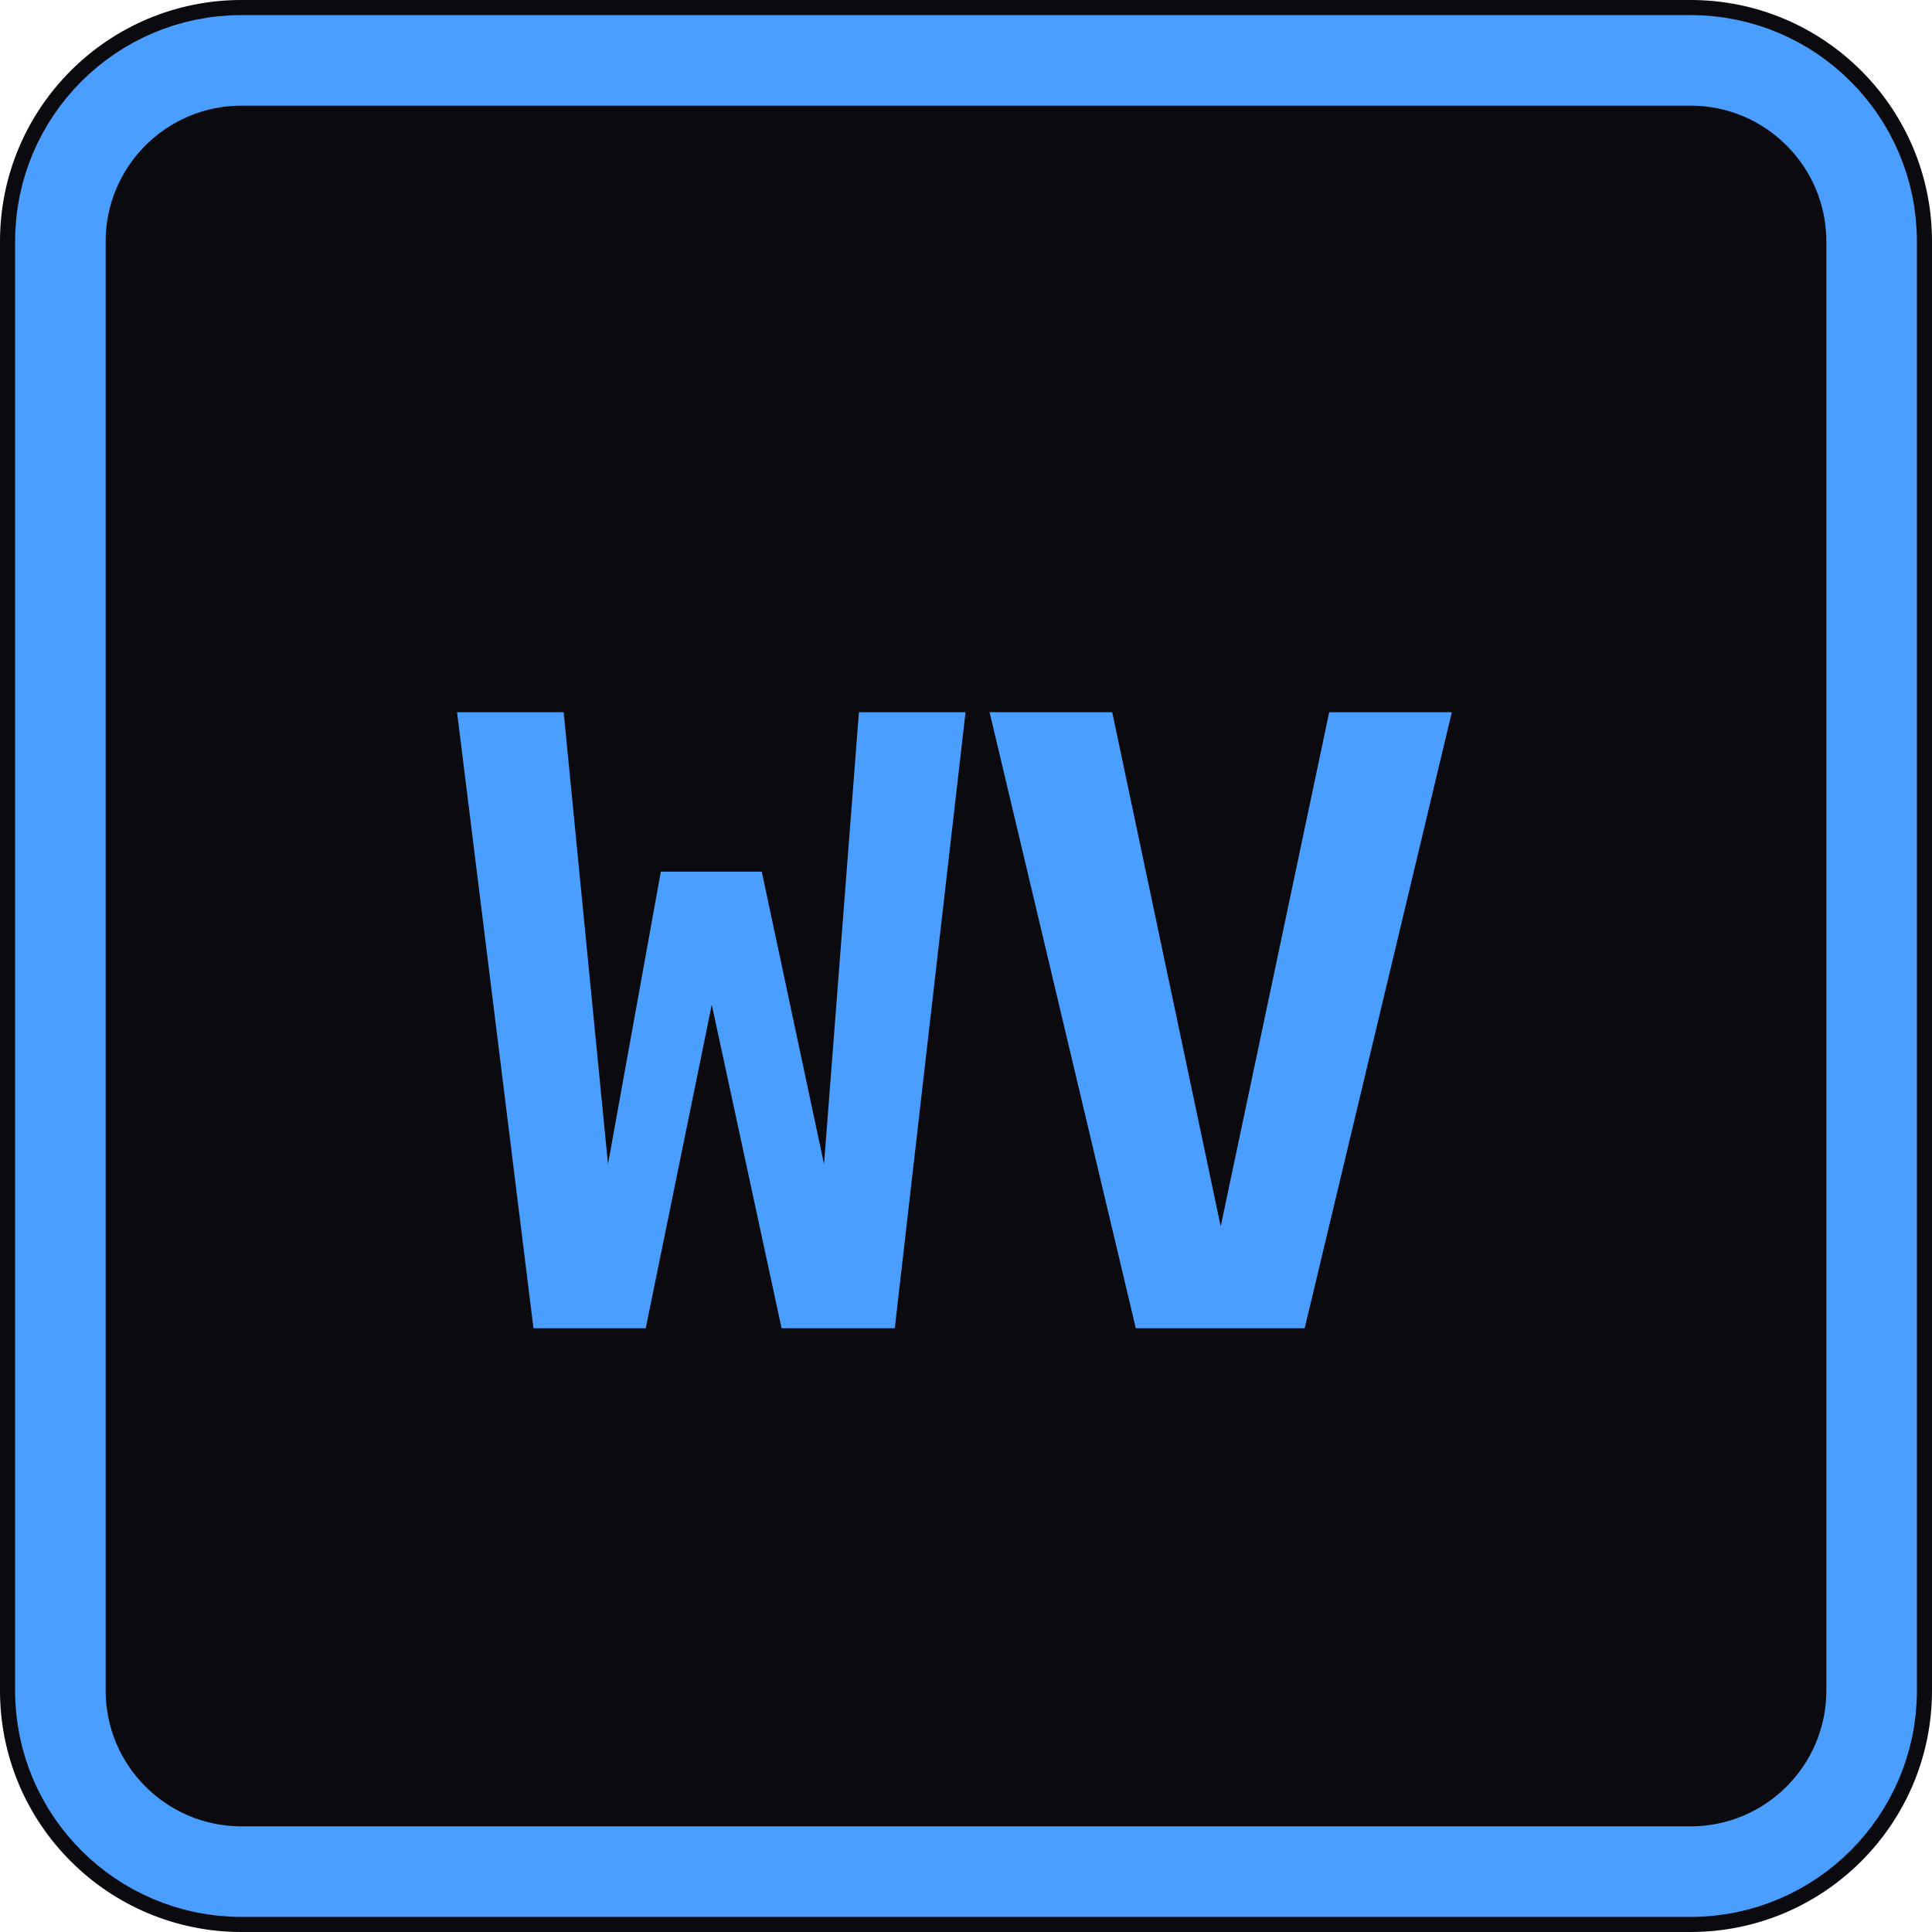
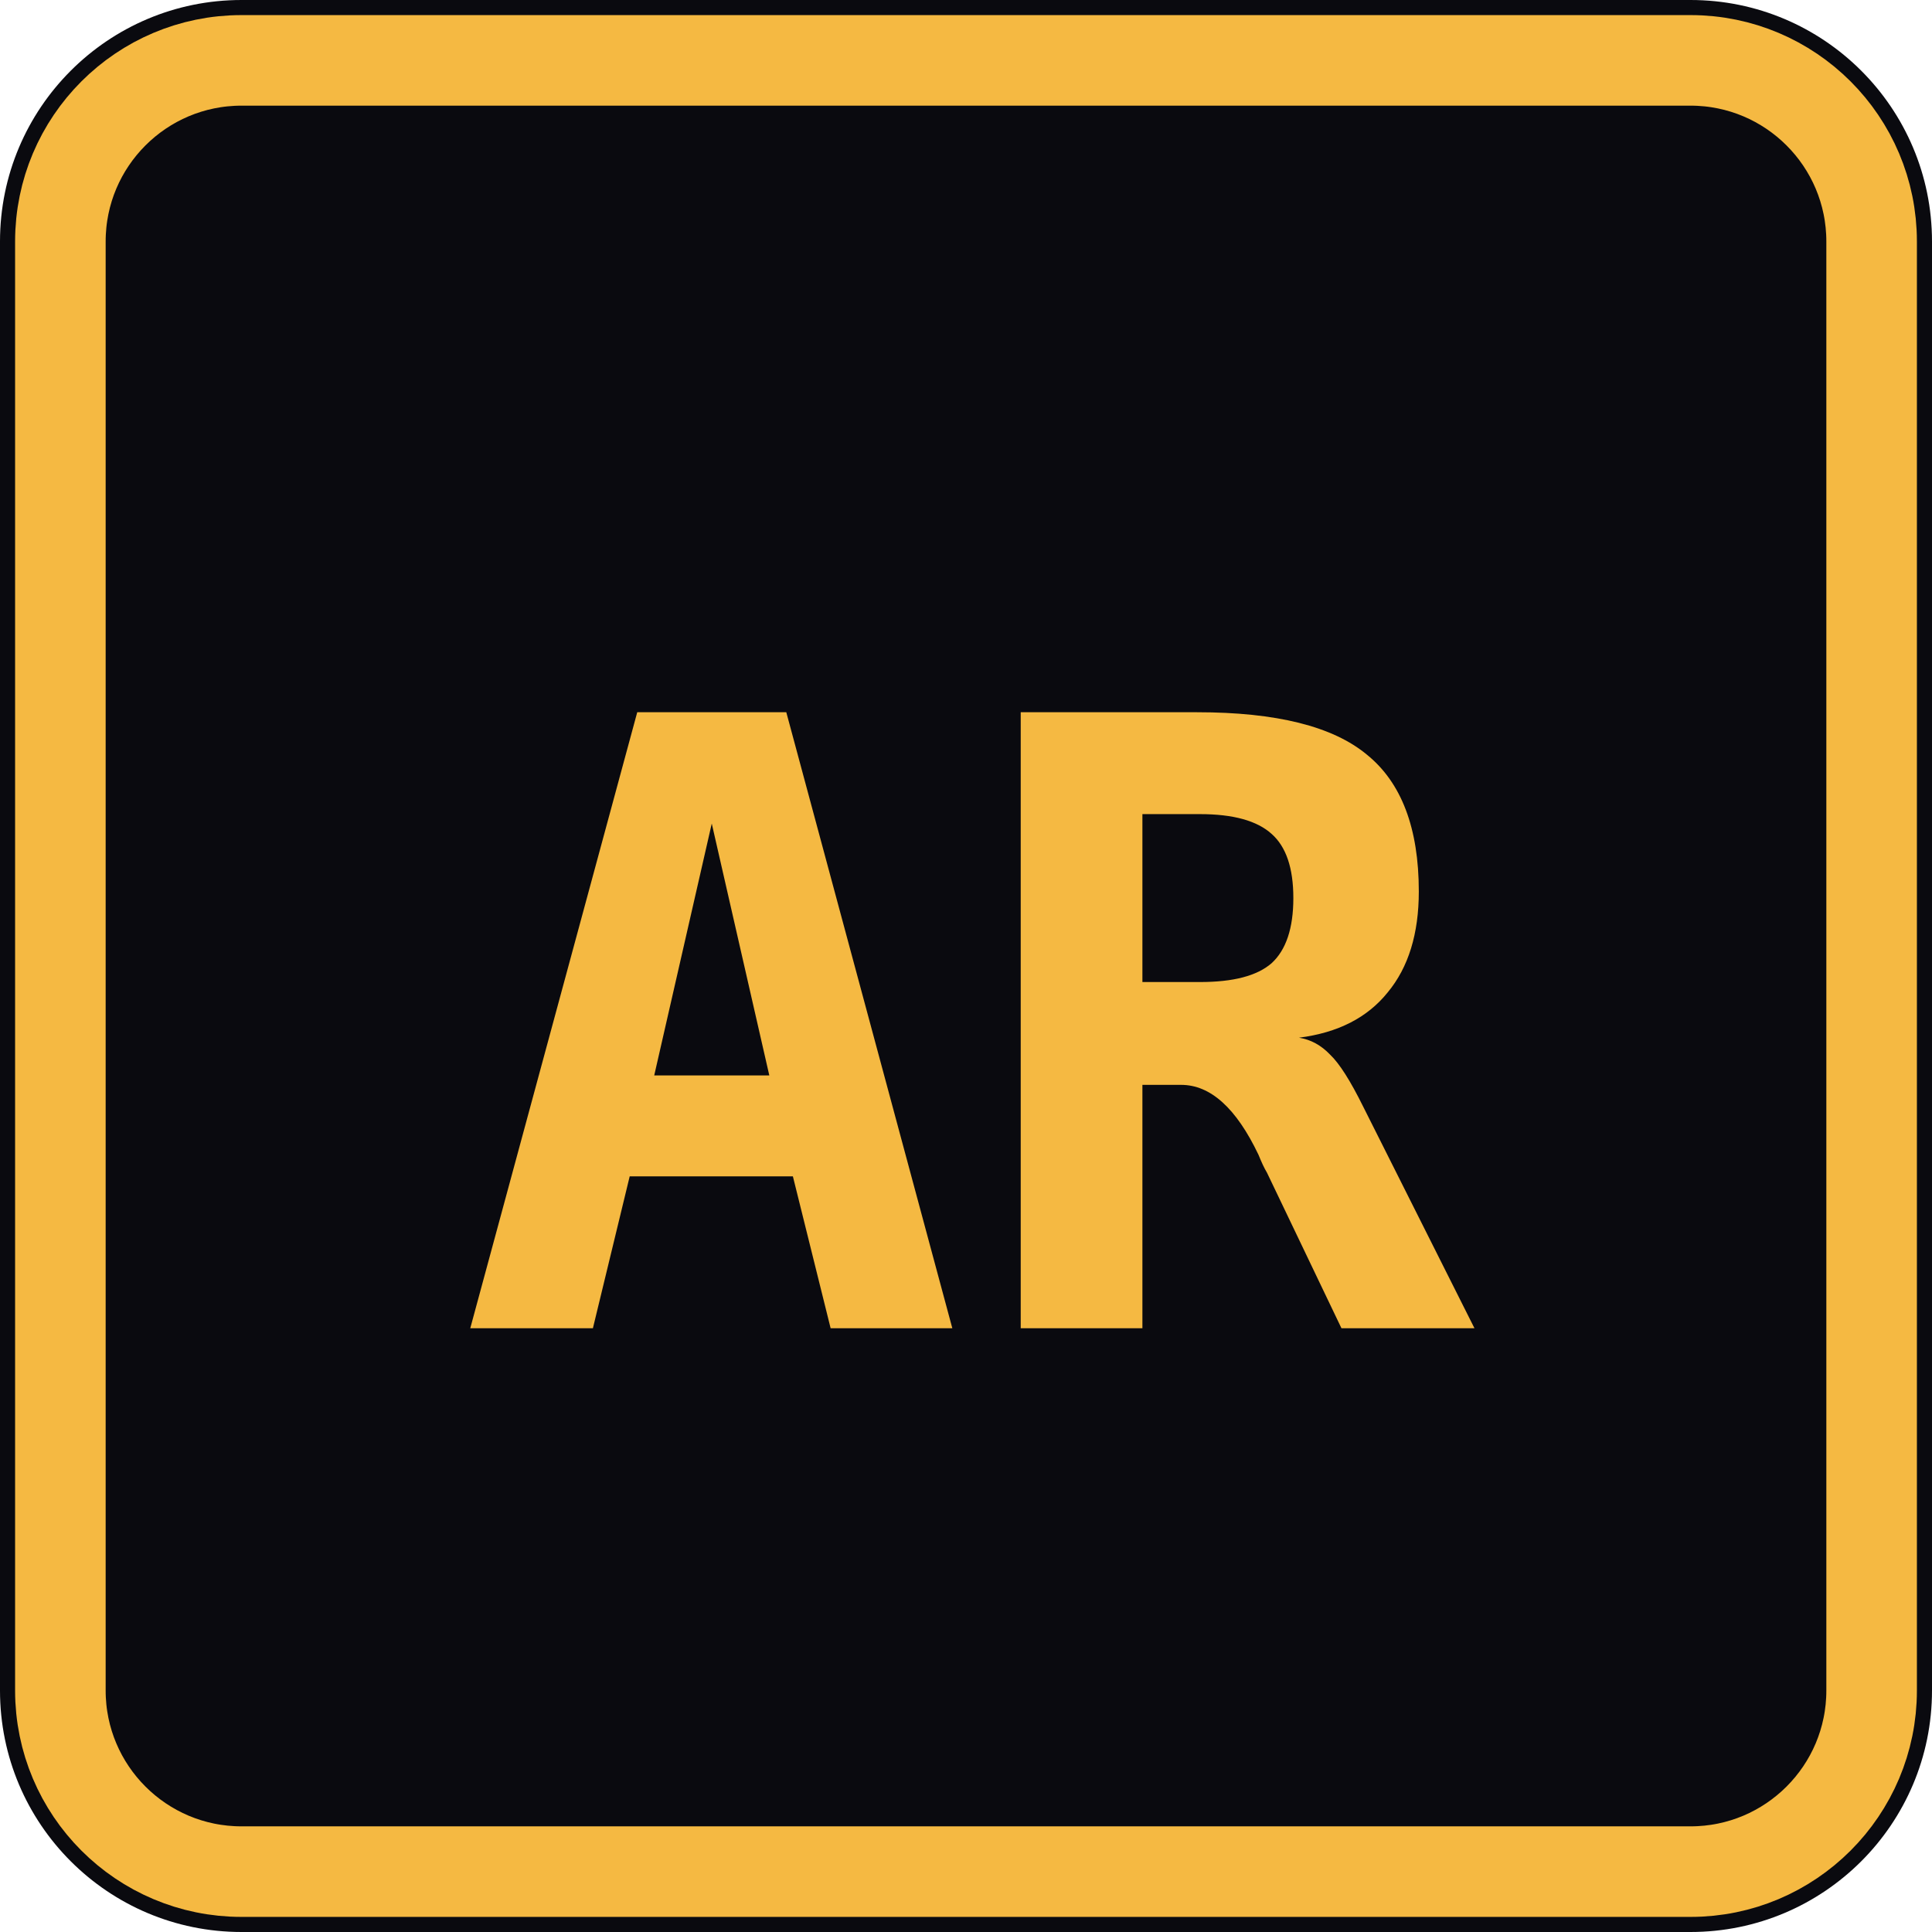
<svg xmlns="http://www.w3.org/2000/svg" viewBox="0 0 32 32">
  <rect width="32" height="32" rx="4" fill="#0a0a0f" />
-   <rect x="1" y="1" width="30" height="30" rx="3" fill="none" stroke="#4a9eff" stroke-width="1.5" />
-   <text x="16" y="22" text-anchor="middle" font-family="monospace" font-weight="bold" font-size="14" fill="#4a9eff">WV</text>
+   <rect x="1" y="1" width="30" height="30" rx="3" fill="none" stroke="#f5b942" stroke-width="1.5" />
+   <text x="16" y="22" text-anchor="middle" font-family="monospace" font-weight="bold" font-size="14" fill="#f5b942">AR</text>
</svg>
